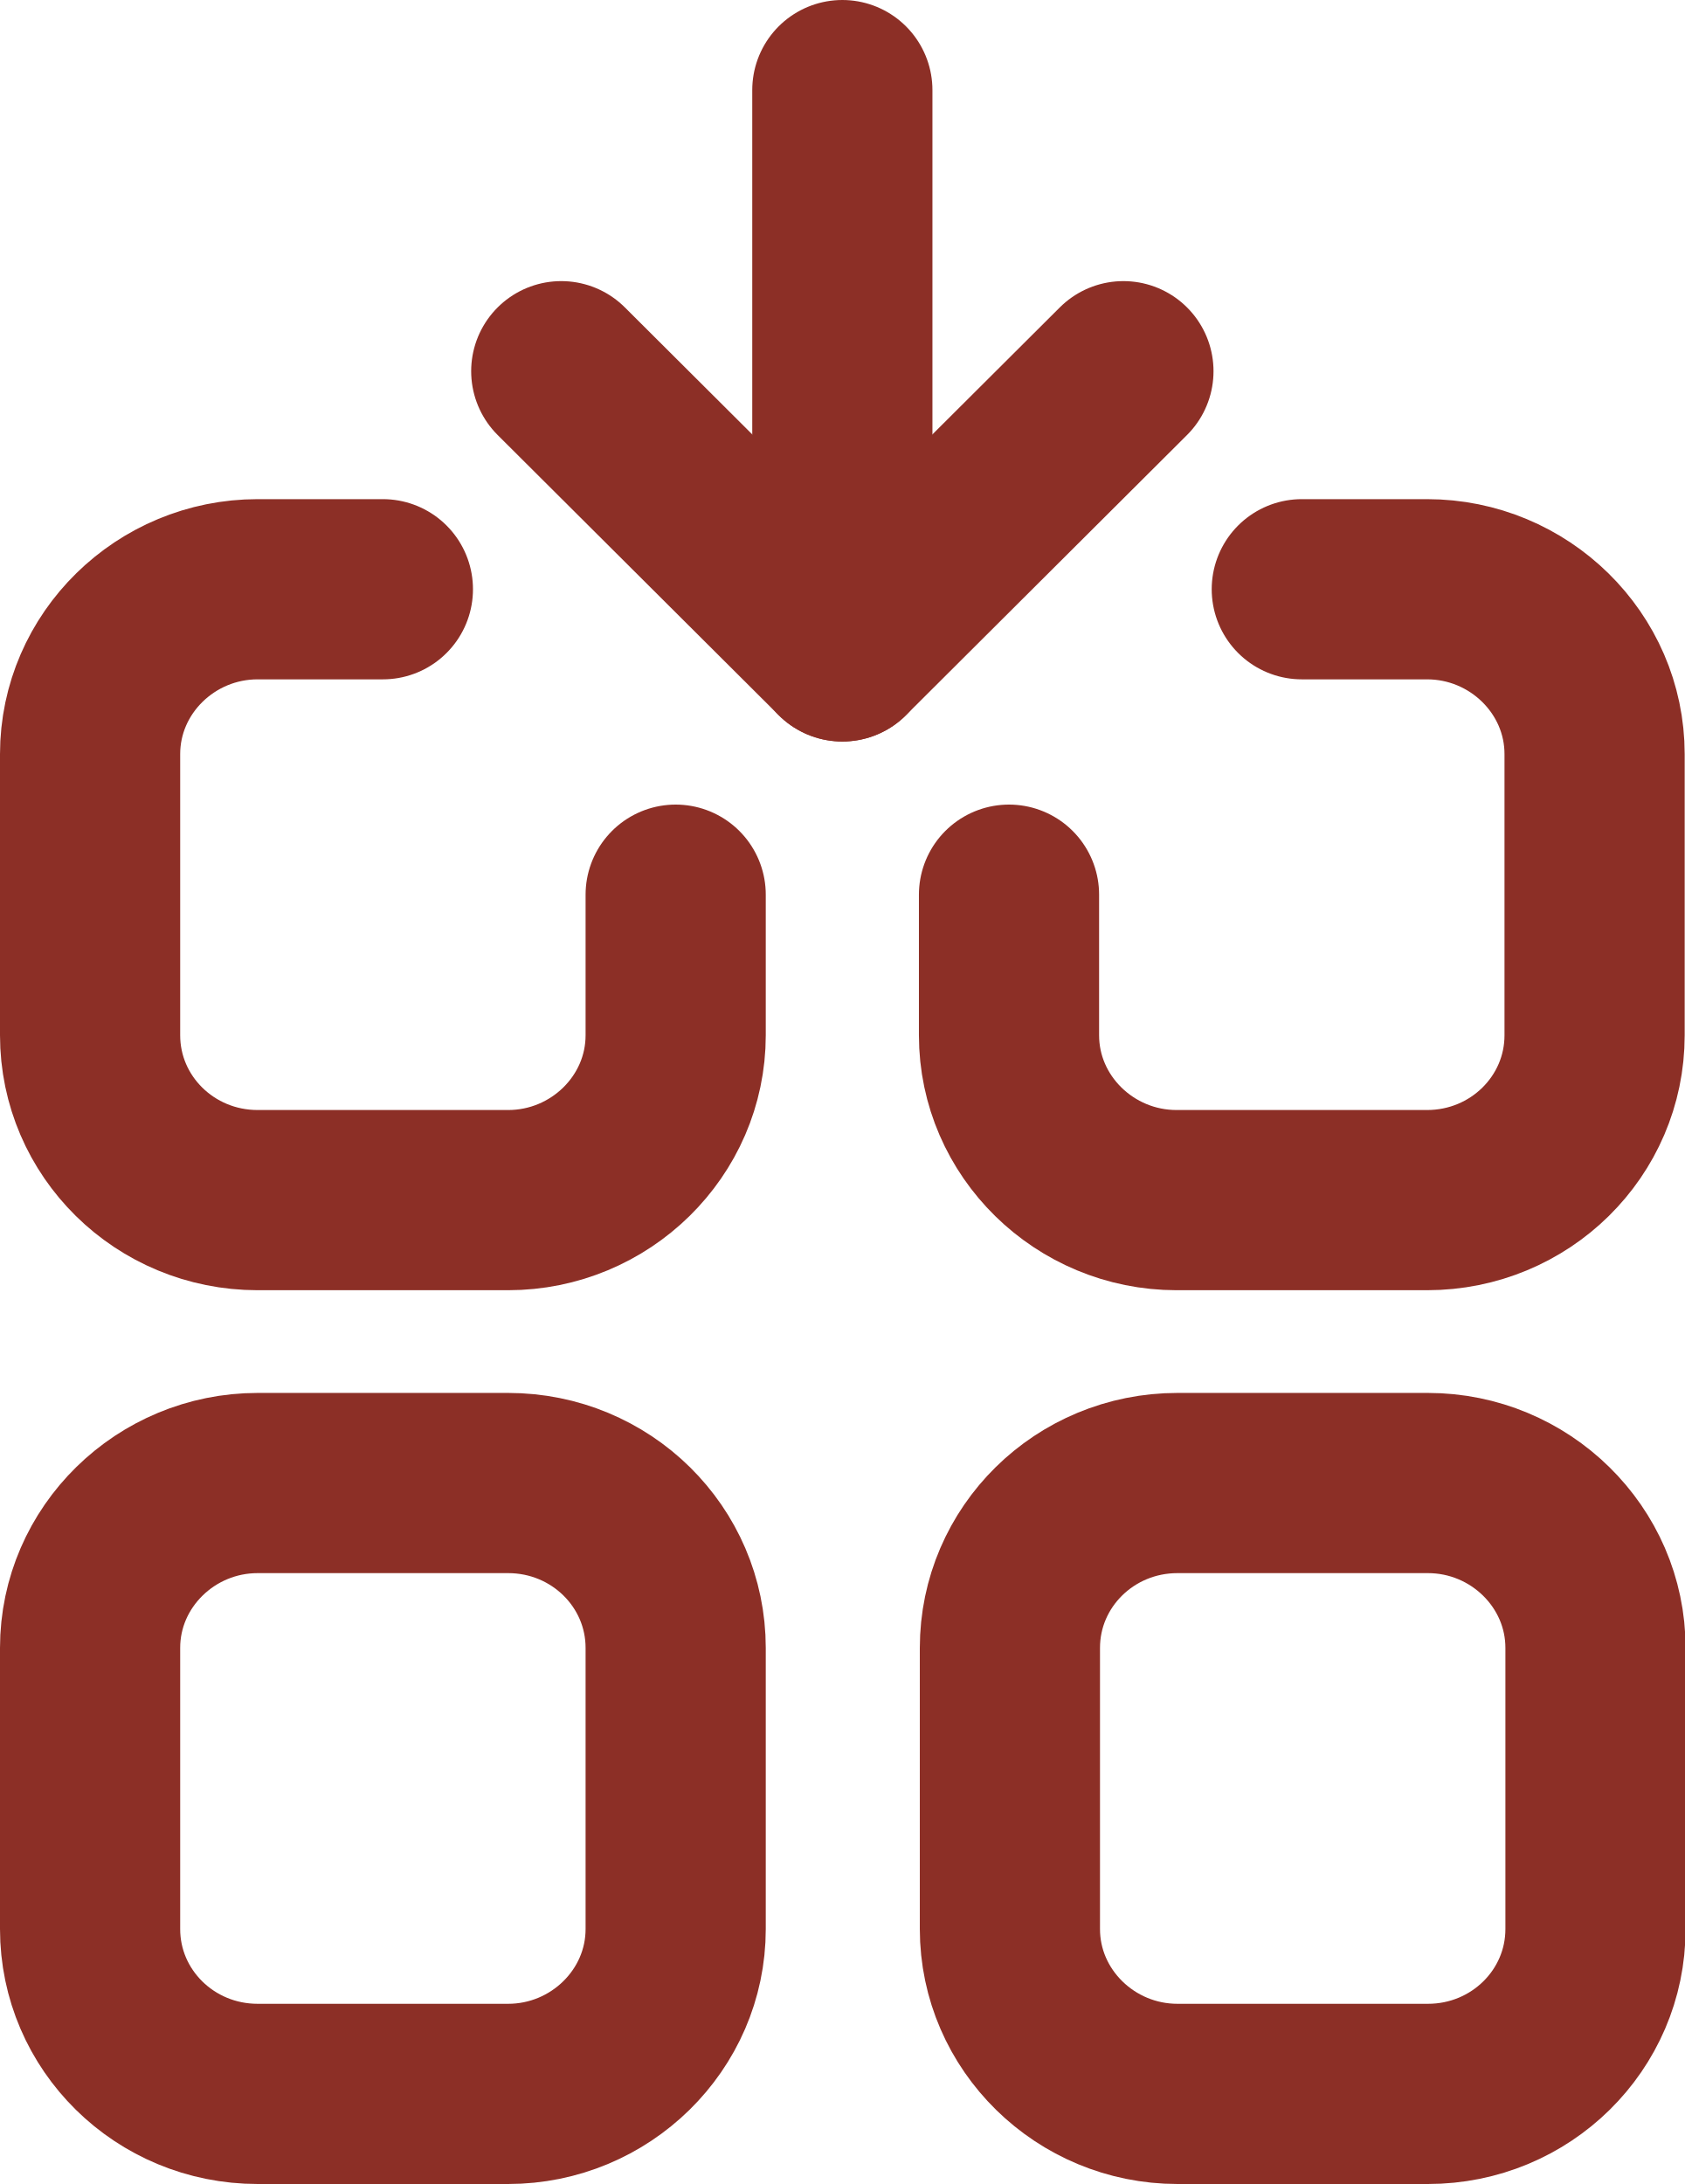
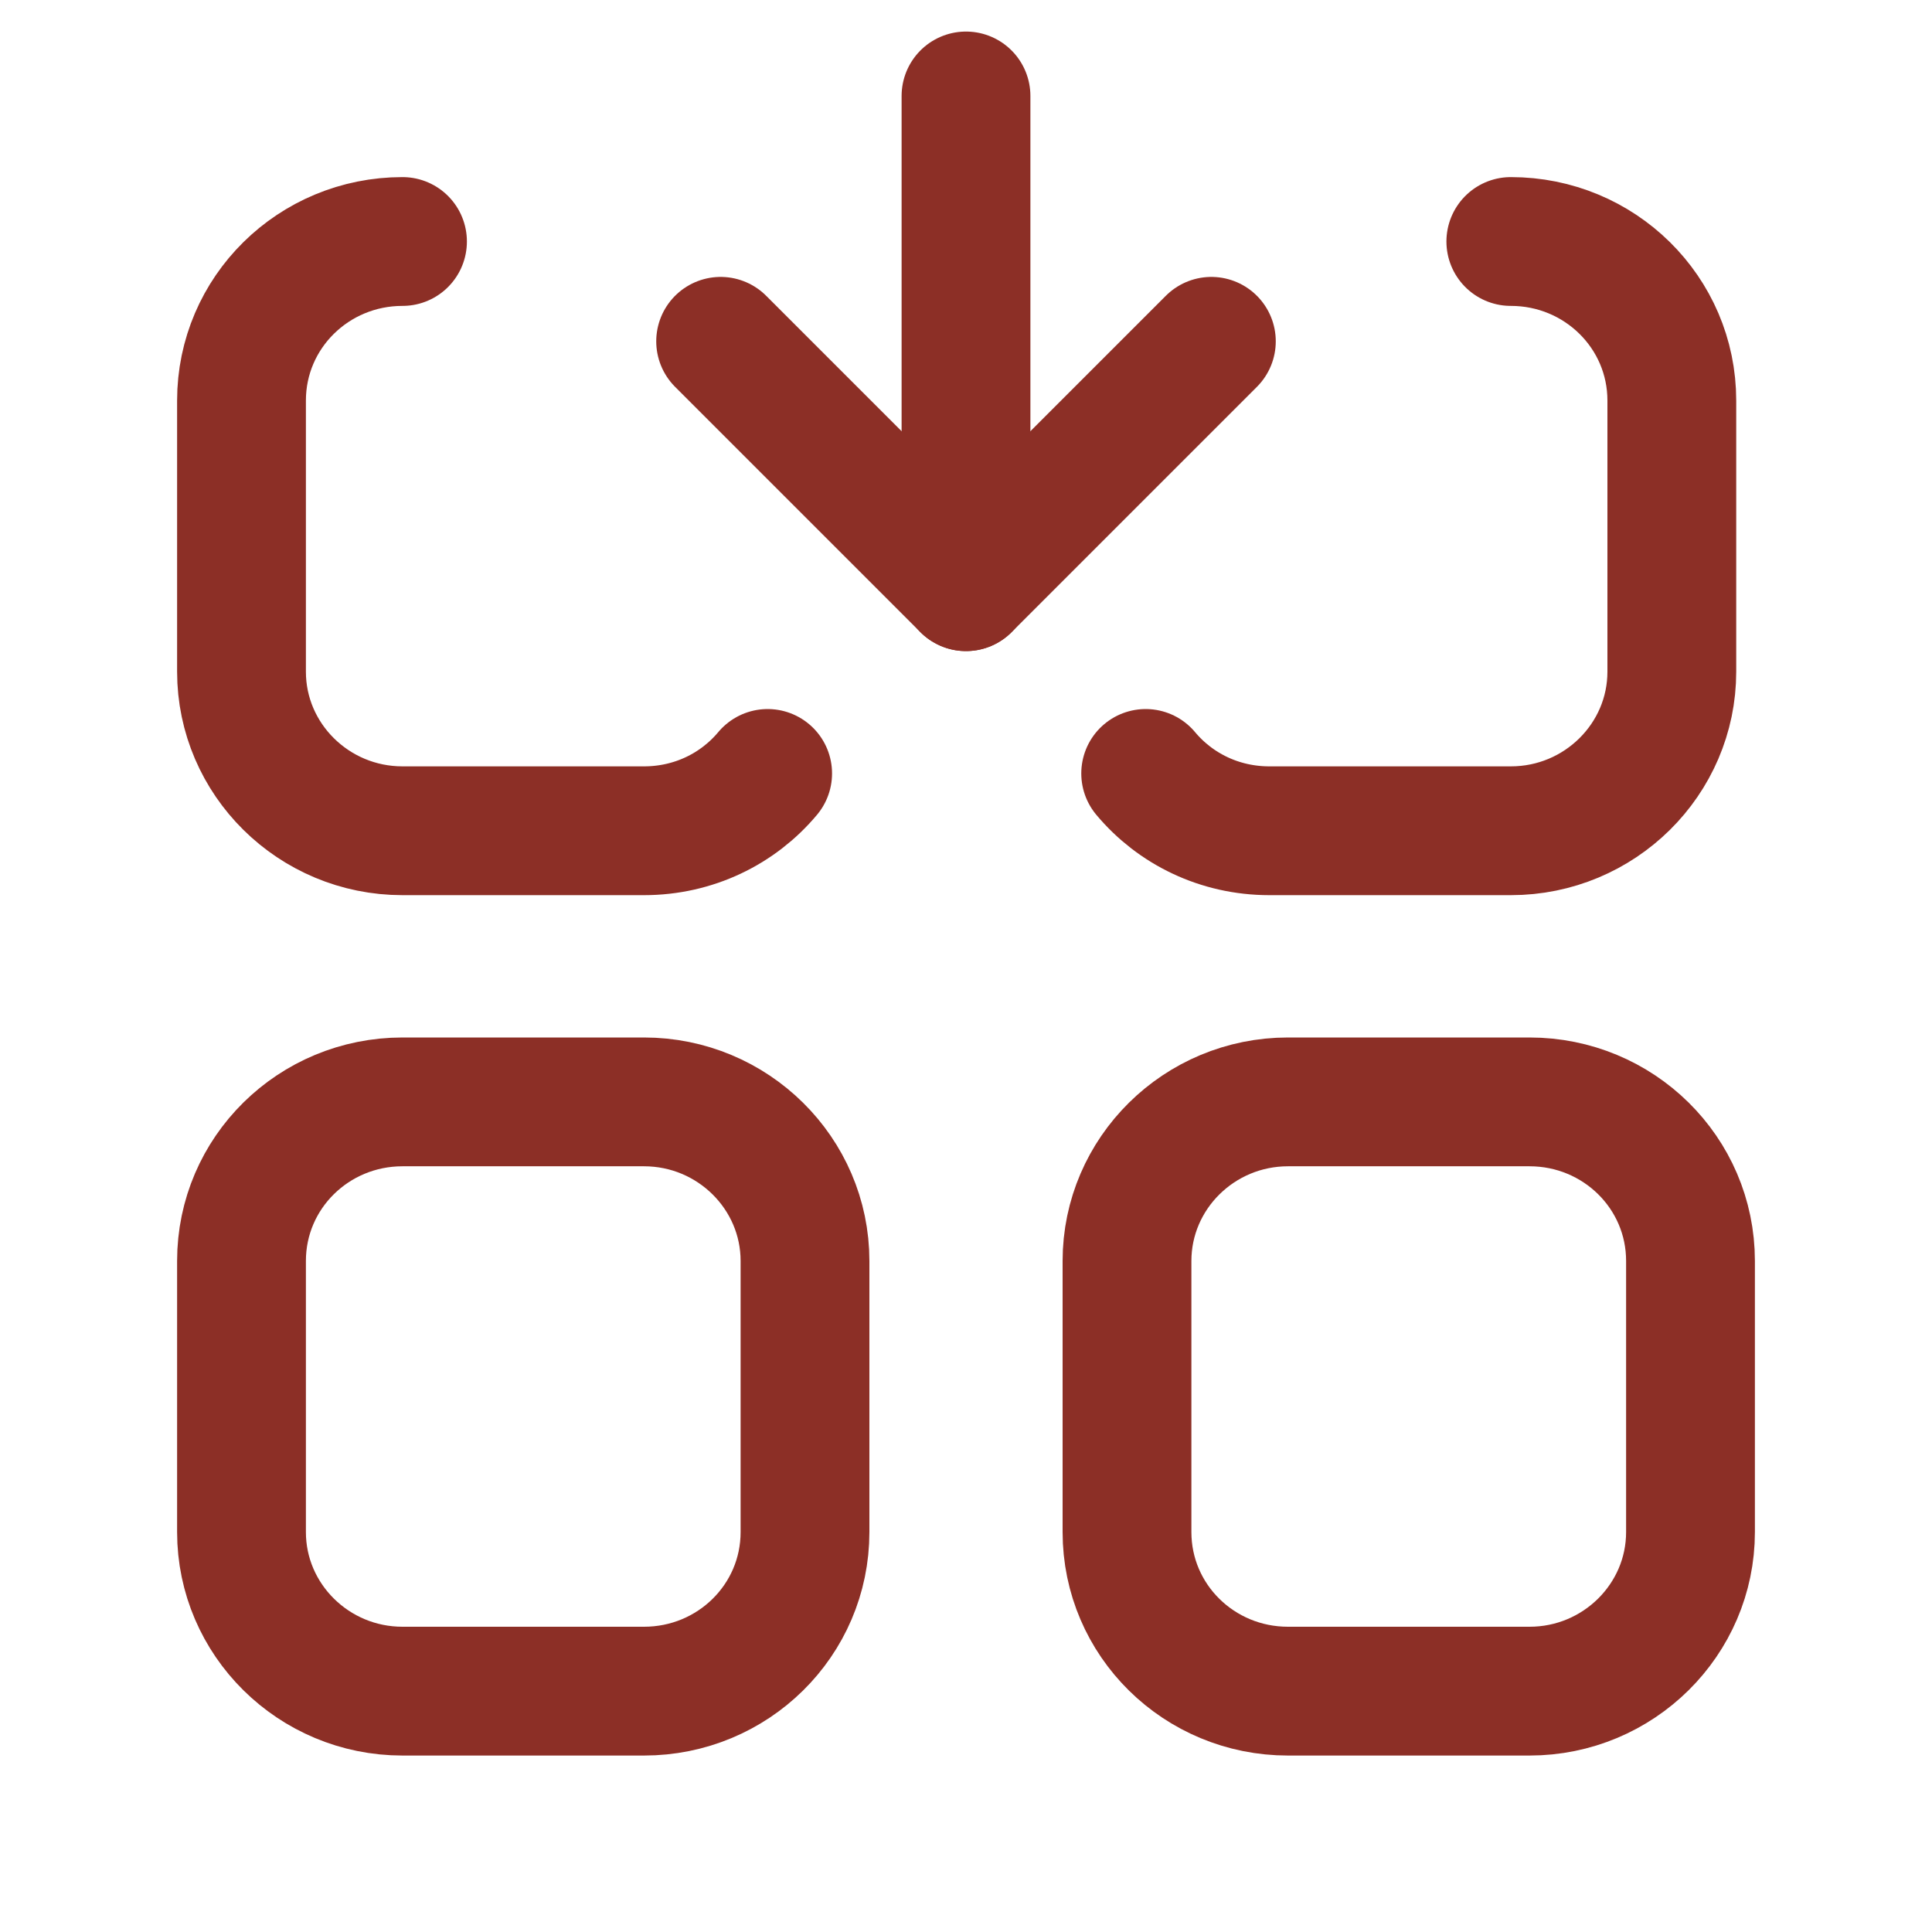
- <svg xmlns="http://www.w3.org/2000/svg" id="Layer_1" data-name="Layer 1" viewBox="0 0 18.7 24.24">
-   <defs>
-     <style>
-       .cls-1 {
-         fill: none;
-         stroke: #8c2f26;
-         stroke-linecap: round;
-         stroke-linejoin: round;
-         stroke-width: 2px;
-       }
-     </style>
-   </defs>
-   <path class="cls-1" d="M14.45,6.54h1.39c1.02,0,1.86.82,1.86,1.83v3.12c0,1.01-.83,1.83-1.86,1.83h-2.78c-1.02,0-1.86-.82-1.86-1.83v-1.56" />
-   <path class="cls-1" d="M4.25,6.54h-1.39c-1.02,0-1.86.82-1.86,1.83v3.12c0,1.01.83,1.83,1.86,1.83h2.78c1.02,0,1.86-.82,1.86-1.83v-1.56" />
-   <path class="cls-1" d="M15.85,16.46c1.02,0,1.86.82,1.86,1.83v3.12c0,1.01-.83,1.83-1.86,1.83h-2.78c-1.02,0-1.86-.82-1.86-1.83v-3.12c0-1.01.83-1.83,1.86-1.83h2.78Z" />
-   <path class="cls-1" d="M2.86,16.46c-1.02,0-1.86.82-1.86,1.83v3.12c0,1.01.83,1.83,1.86,1.83h2.78c1.02,0,1.86-.82,1.86-1.83v-3.12c0-1.01-.83-1.83-1.86-1.83h-2.78Z" />
-   <polyline class="cls-1" points="6.23 4.12 9.35 7.23 12.47 4.12" />
-   <line class="cls-1" x1="9.35" y1="1" x2="9.35" y2="7.23" />
+ <svg xmlns="http://www.w3.org/2000/svg" width="30" height="30" viewBox="0 0 30 30" fill="none">
+   <path d="M6.25 3.75C4.87 3.75 3.75 4.85 3.75 6.22V10.43C3.75 11.79 4.87 12.9 6.25 12.9H10C10.77 12.9 11.46 12.56 11.92 12.01" stroke="#8C2F26" stroke-width="2" stroke-linecap="round" stroke-linejoin="round" />
+   <path d="M23.46 3.75C24.84 3.75 25.96 4.85 25.96 6.22V10.43C25.96 11.79 24.84 12.9 23.46 12.9H19.71C18.94 12.9 18.25 12.56 17.79 12.01" stroke="#8C2F26" stroke-width="2" stroke-linecap="round" stroke-linejoin="round" />
+   <path d="M23.75 17.11C25.13 17.11 26.25 18.21 26.25 19.58V23.79C26.25 25.15 25.13 26.26 23.75 26.26H20C18.62 26.26 17.5 25.16 17.5 23.79V19.58C17.5 18.22 18.62 17.11 20 17.11H23.75Z" stroke="#8C2F26" stroke-width="2" stroke-linecap="round" stroke-linejoin="round" />
+   <path d="M6.25 17.11C4.87 17.11 3.75 18.21 3.75 19.58V23.79C3.75 25.15 4.87 26.26 6.25 26.26H10C11.38 26.26 12.5 25.16 12.5 23.79V19.58C12.5 18.22 11.38 17.11 10 17.11H6.25Z" stroke="#8C2F26" stroke-width="2" stroke-linecap="round" stroke-linejoin="round" />
+   <path d="M18.81 5.3L15 9.11L11.19 5.3" stroke="#8C2F26" stroke-width="2" stroke-linecap="round" stroke-linejoin="round" />
+   <path d="M15 1.49V9.11" stroke="#8C2F26" stroke-width="2" stroke-linecap="round" stroke-linejoin="round" />
</svg>
